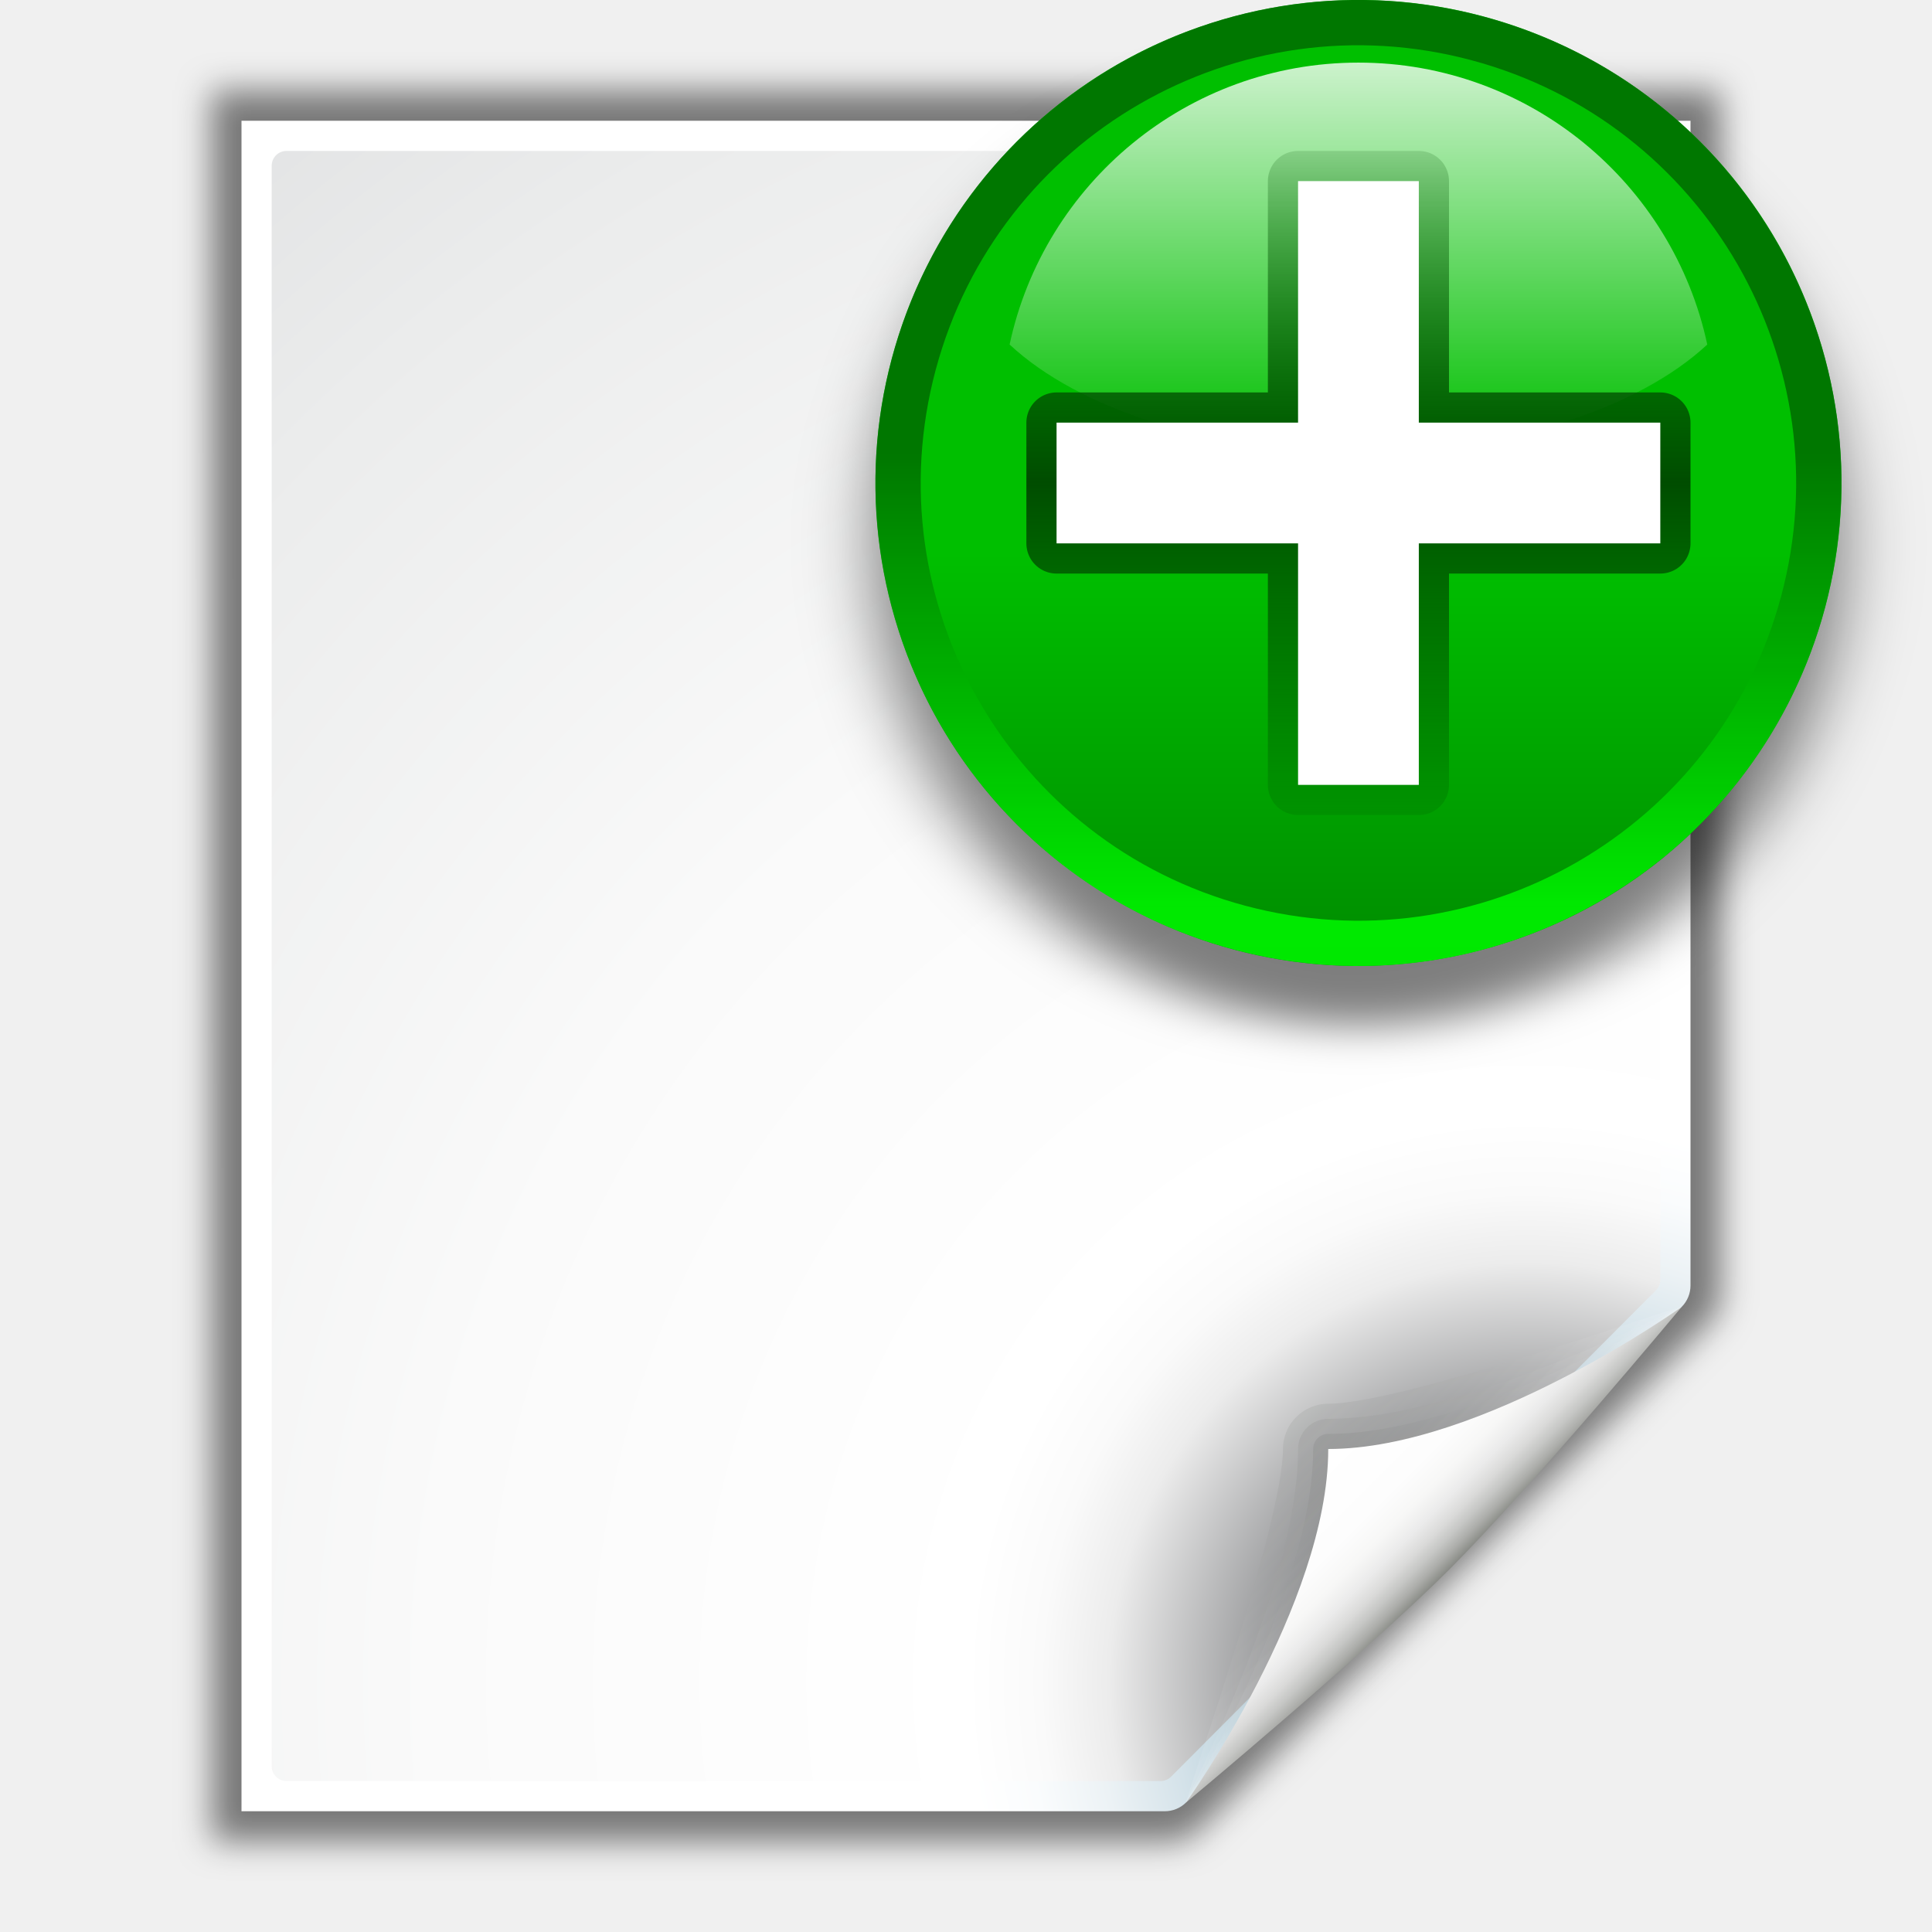
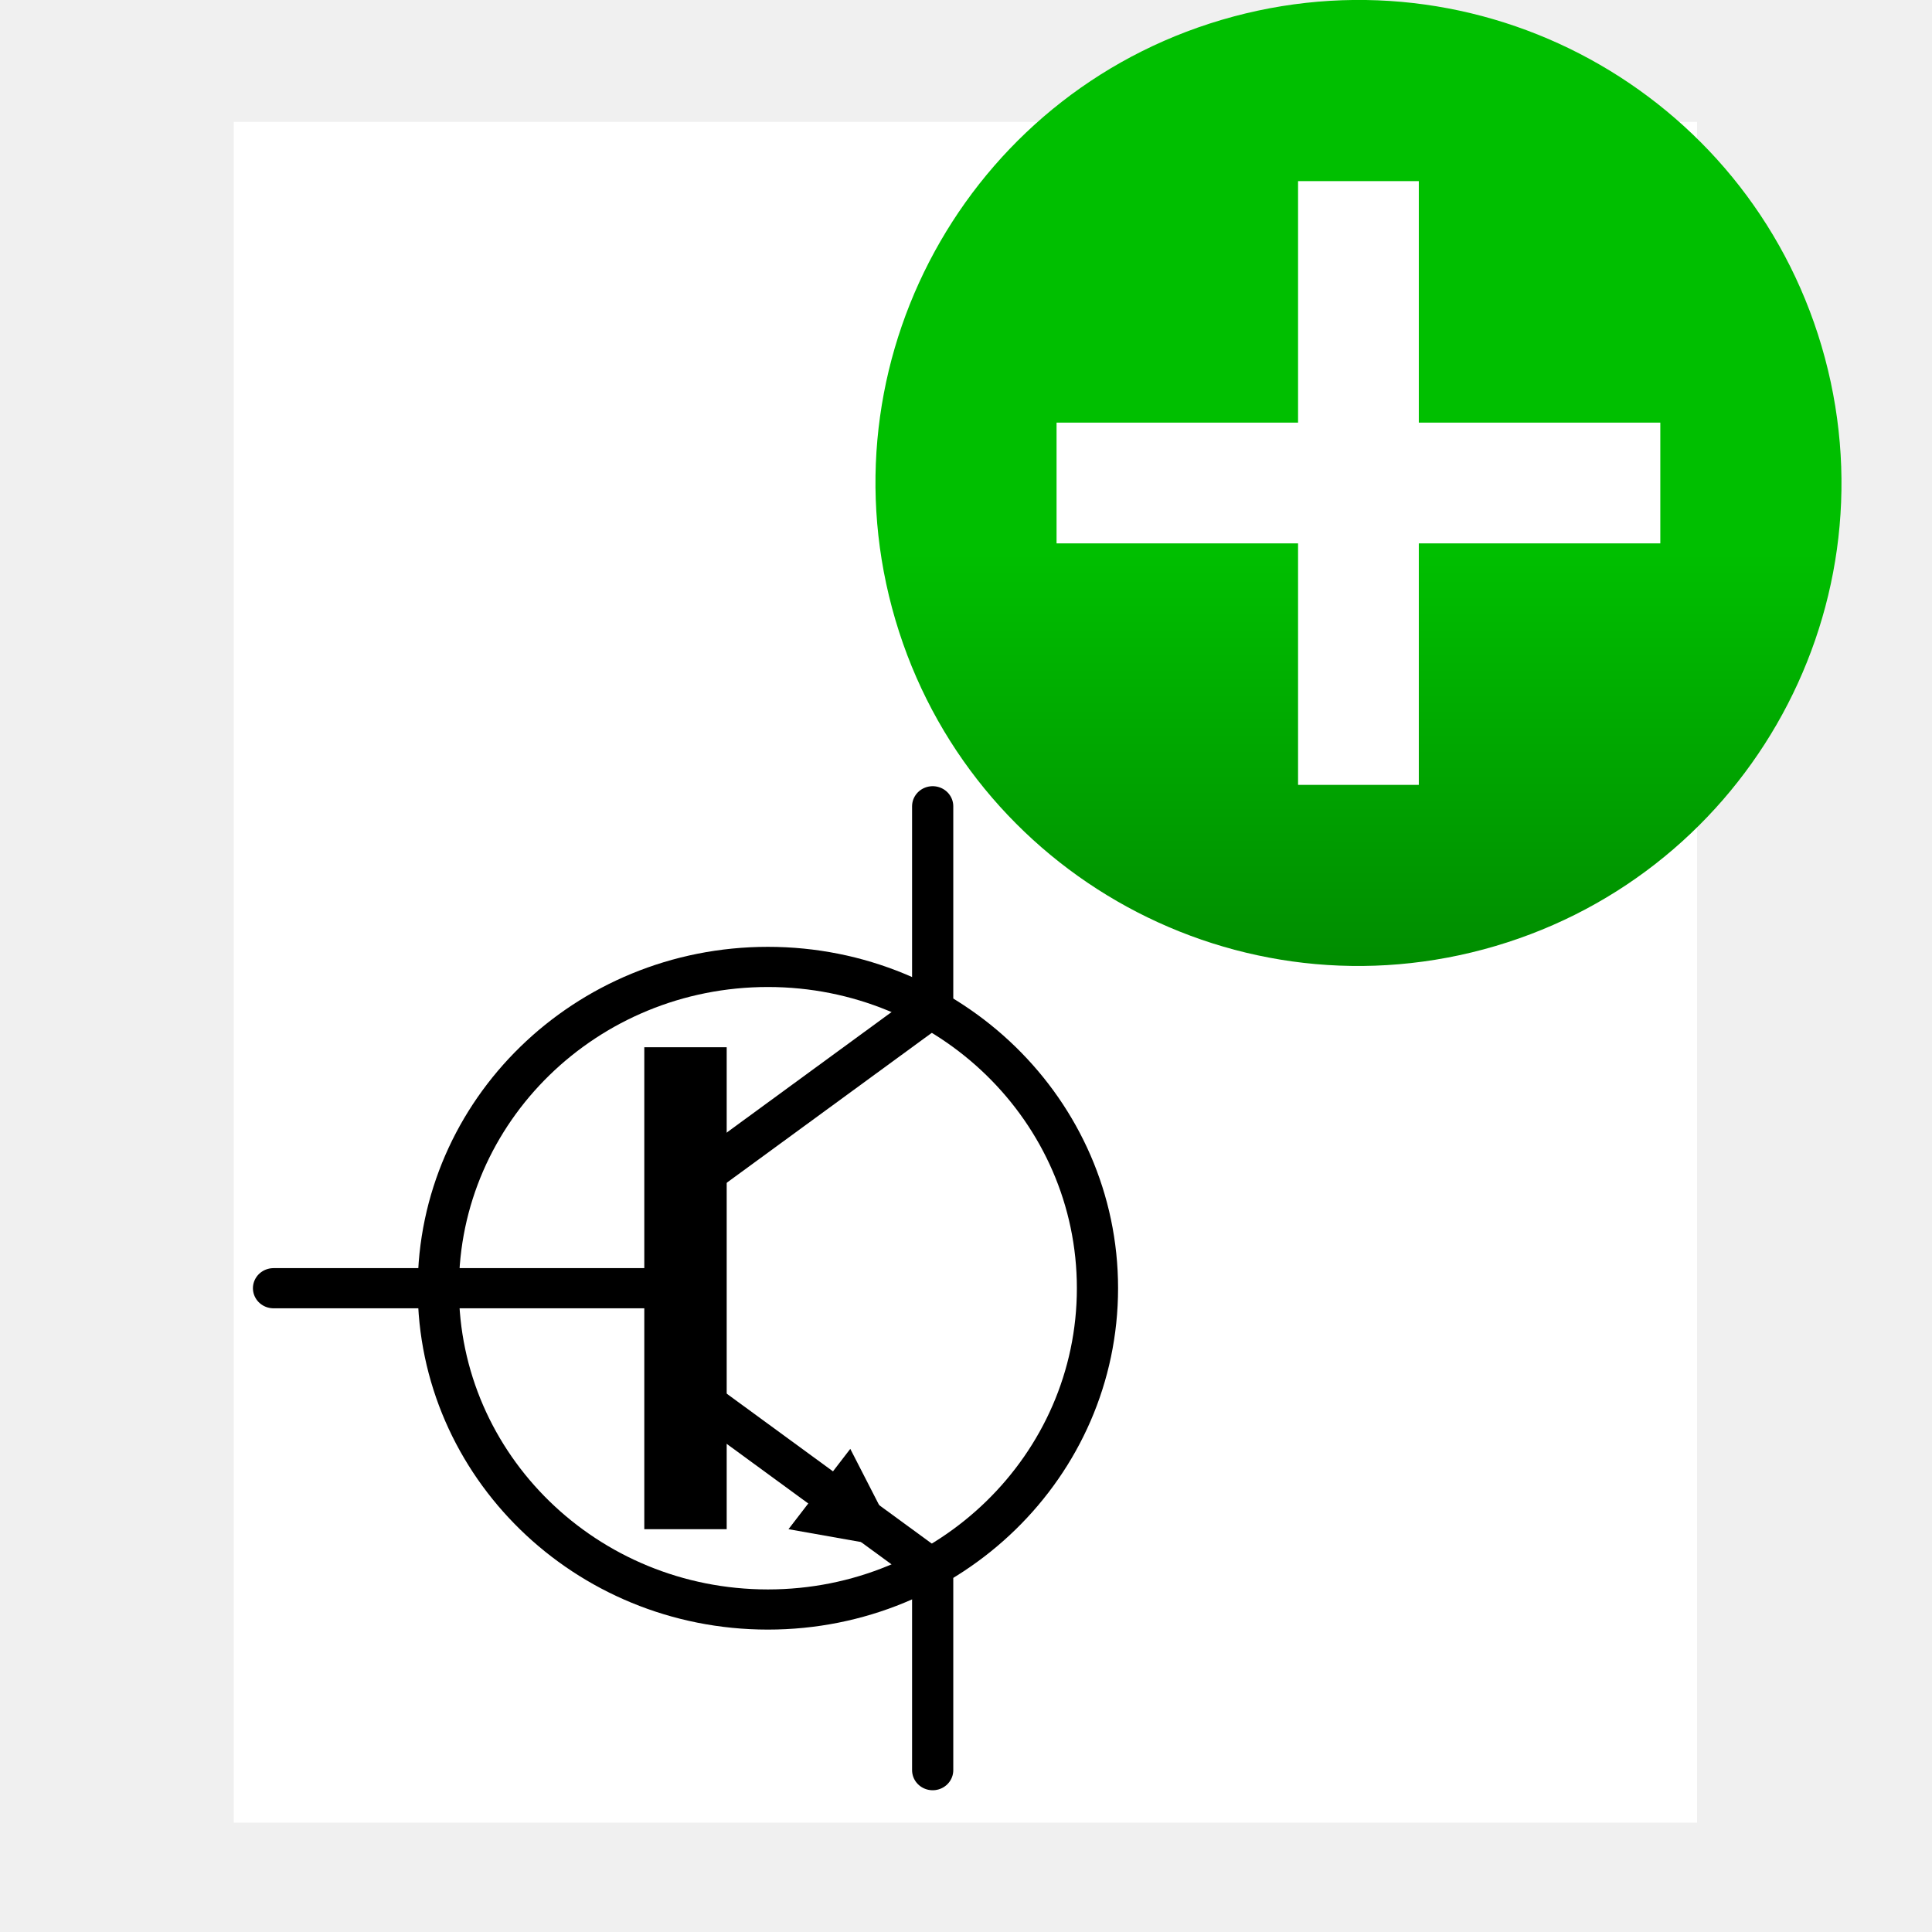
- <svg xmlns="http://www.w3.org/2000/svg" xmlns:xlink="http://www.w3.org/1999/xlink" width="128" height="128">
-   <defs>
-     <linearGradient id="o" x1="122" x2="122" y1="62" y2="9.933" gradientUnits="userSpaceOnUse">
-       <stop offset="0" stop-color="#004d00" stop-opacity="0" />
-       <stop offset=".5" stop-color="#004d00" />
-       <stop offset="1" stop-color="#004d00" stop-opacity="0" />
+ <svg xmlns="http://www.w3.org/2000/svg" xmlns:xlink="http://www.w3.org/1999/xlink" width="128" height="128" version="1.1" id="svg137">
+   <defs id="defs105">
+     <linearGradient id="o" x1="122" x2="122" y1="62" y2="9.933" gradientUnits="userSpaceOnUse" gradientTransform="translate(-32,-4)">
+       <stop offset="0" stop-color="#004d00" stop-opacity="0" id="stop2" />
+       <stop offset=".5" stop-color="#004d00" id="stop4" />
+       <stop offset="1" stop-color="#004d00" stop-opacity="0" id="stop6" />
    </linearGradient>
-     <linearGradient id="n" x1="-80.003" x2="-45.097" y1="-131.931" y2="-131.931" gradientTransform="rotate(90 -32.39 30.867)scale(.73882)" gradientUnits="userSpaceOnUse">
-       <stop offset="0" stop-color="#fff" />
-       <stop offset="1" stop-color="#fff" stop-opacity="0" />
+     <linearGradient id="n" x1="-80.003" x2="-45.097" y1="-131.931" y2="-131.931" gradientTransform="matrix(0,0.73882,-0.73882,0,-7.523,63.257)" gradientUnits="userSpaceOnUse">
+       <stop offset="0" stop-color="#fff" id="stop9" />
+       <stop offset="1" stop-color="#fff" stop-opacity="0" id="stop11" />
    </linearGradient>
    <linearGradient id="m" x1="328.124" x2="336.981" y1="120.812" y2="87.759" gradientUnits="userSpaceOnUse">
-       <stop offset="0" stop-color="#0f0" />
-       <stop offset="1" stop-color="#006500" />
+       <stop offset="0" stop-color="#0f0" id="stop14" />
+       <stop offset="1" stop-color="#006500" id="stop16" />
    </linearGradient>
-     <linearGradient id="j" x1="-86.12" x2="-56.358" y1="-381.099" y2="-373.124" gradientTransform="rotate(90 -90 50.002)" gradientUnits="userSpaceOnUse">
-       <stop offset="0" stop-color="#008c00" />
-       <stop offset="1" stop-color="#00bf00" />
+     <linearGradient id="j" x1="-86.12" x2="-56.358" y1="-381.099" y2="-373.124" gradientTransform="matrix(0,0.8887,-0.8887,0,-419.9124,-11.54307)" gradientUnits="userSpaceOnUse">
+       <stop offset="0" stop-color="#008c00" id="stop19" />
+       <stop offset="1" stop-color="#00bf00" id="stop21" />
    </linearGradient>
    <linearGradient id="a">
-       <stop offset="0" stop-color="#fff" />
-       <stop offset="1" stop-color="#555753" />
+       <stop offset="0" stop-color="#fff" id="stop24" />
+       <stop offset="1" stop-color="#555753" id="stop26" />
    </linearGradient>
    <linearGradient xlink:href="#a" id="e" x1="94.344" x2="86.536" y1="102.345" y2="94.537" gradientUnits="userSpaceOnUse" />
    <linearGradient xlink:href="#a" id="f" x1="95" x2="86.587" y1="103" y2="94.587" gradientUnits="userSpaceOnUse" />
    <linearGradient id="g" x1="95" x2="87.293" y1="103" y2="95.293" gradientUnits="userSpaceOnUse">
-       <stop offset="0" stop-color="#fff" />
-       <stop offset="1" stop-color="#393b38" />
+       <stop offset="0" stop-color="#fff" id="stop31" />
+       <stop offset="1" stop-color="#393b38" id="stop33" />
    </linearGradient>
    <linearGradient id="h" x1="96" x2="88" y1="104" y2="96" gradientUnits="userSpaceOnUse">
-       <stop offset="0" stop-color="#888a85" />
-       <stop offset=".007" stop-color="#8c8e89" />
-       <stop offset=".067" stop-color="#abaca9" />
-       <stop offset=".135" stop-color="#c5c6c4" />
-       <stop offset=".211" stop-color="#dbdbda" />
-       <stop offset=".301" stop-color="#ebebeb" />
-       <stop offset=".412" stop-color="#f7f7f6" />
-       <stop offset=".568" stop-color="#fdfdfd" />
-       <stop offset="1" stop-color="#fff" />
+       <stop offset="0" stop-color="#888a85" id="stop36" />
+       <stop offset=".007" stop-color="#8c8e89" id="stop38" />
+       <stop offset=".067" stop-color="#abaca9" id="stop40" />
+       <stop offset=".135" stop-color="#c5c6c4" id="stop42" />
+       <stop offset=".211" stop-color="#dbdbda" id="stop44" />
+       <stop offset=".301" stop-color="#ebebeb" id="stop46" />
+       <stop offset=".412" stop-color="#f7f7f6" id="stop48" />
+       <stop offset=".568" stop-color="#fdfdfd" id="stop50" />
+       <stop offset="1" stop-color="#fff" id="stop52" />
    </linearGradient>
-     <radialGradient id="k" cx="343.999" cy="92" r="36" gradientTransform="rotate(90 -90 50.002)" gradientUnits="userSpaceOnUse">
-       <stop offset="0" stop-color="#e5ff00" />
-       <stop offset="1" stop-color="#bff500" stop-opacity="0" />
+     <radialGradient id="k" cx="343.999" cy="92" r="36" gradientTransform="matrix(0,0.66653,-0.66653,0,-334.5967,-22.20921)" gradientUnits="userSpaceOnUse">
+       <stop offset="0" stop-color="#e5ff00" id="stop55" />
+       <stop offset="1" stop-color="#bff500" stop-opacity="0" id="stop57" />
    </radialGradient>
    <radialGradient id="d" cx="102" cy="112.305" r="139.559" gradientTransform="matrix(.97872 0 0 .98182 1.362 1.164)" gradientUnits="userSpaceOnUse">
-       <stop offset="0" stop-color="#535557" />
-       <stop offset=".114" stop-color="#898a8c" />
-       <stop offset=".203" stop-color="#ececec" />
-       <stop offset=".236" stop-color="#fafafa" />
-       <stop offset=".272" stop-color="#fff" />
-       <stop offset=".531" stop-color="#fafafa" />
-       <stop offset=".845" stop-color="#ebecec" />
-       <stop offset="1" stop-color="#e1e2e3" />
+       <stop offset="0" stop-color="#535557" id="stop60" />
+       <stop offset=".114" stop-color="#898a8c" id="stop62" />
+       <stop offset=".203" stop-color="#ececec" id="stop64" />
+       <stop offset=".236" stop-color="#fafafa" id="stop66" />
+       <stop offset=".272" stop-color="#fff" id="stop68" />
+       <stop offset=".531" stop-color="#fafafa" id="stop70" />
+       <stop offset=".845" stop-color="#ebecec" id="stop72" />
+       <stop offset="1" stop-color="#e1e2e3" id="stop74" />
    </radialGradient>
    <radialGradient id="c" cx="102" cy="112.305" r="139.559" gradientUnits="userSpaceOnUse">
-       <stop offset="0" stop-color="#00537d" />
-       <stop offset=".015" stop-color="#186389" />
-       <stop offset=".056" stop-color="#558ca8" />
-       <stop offset=".096" stop-color="#89afc3" />
-       <stop offset=".136" stop-color="#b3ccd8" />
-       <stop offset=".174" stop-color="#d4e2e9" />
-       <stop offset=".21" stop-color="#ecf2f5" />
-       <stop offset=".243" stop-color="#fafcfd" />
-       <stop offset=".272" stop-color="#fff" />
+       <stop offset="0" stop-color="#00537d" id="stop77" />
+       <stop offset=".015" stop-color="#186389" id="stop79" />
+       <stop offset=".056" stop-color="#558ca8" id="stop81" />
+       <stop offset=".096" stop-color="#89afc3" id="stop83" />
+       <stop offset=".136" stop-color="#b3ccd8" id="stop85" />
+       <stop offset=".174" stop-color="#d4e2e9" id="stop87" />
+       <stop offset=".21" stop-color="#ecf2f5" id="stop89" />
+       <stop offset=".243" stop-color="#fafcfd" id="stop91" />
+       <stop offset=".272" stop-color="#fff" id="stop93" />
    </radialGradient>
-     <filter id="i" width="1.144" height="1.144" x="-.072" y="-.072">
-       <feGaussianBlur stdDeviation="2.16" />
+     <filter id="i" width="1.144" height="1.144" x="-0.072" y="-0.072">
+       <feGaussianBlur stdDeviation="2.16" id="feGaussianBlur96" />
    </filter>
-     <filter id="b" width="1.052" height="1.045" x="-.026" y="-.022">
-       <feGaussianBlur stdDeviation="1.039" />
+     <filter id="b" width="1.052" height="1.045" x="-0.026" y="-0.022">
+       <feGaussianBlur stdDeviation="1.039" id="feGaussianBlur99" />
    </filter>
    <clipPath id="l">
-       <circle cx="343.999" cy="92" r="36" />
+       <circle cx="343.999" cy="92" r="36" id="circle102" />
    </clipPath>
  </defs>
-   <path d="m23 9 .04 112h61.132a2 2 0 0 0 1.414-.586l32.828-32.828a2 2 0 0 0 .586-1.414V9z" filter="url(#b)" opacity=".5" transform="matrix(1.04167 0 0 1.03571 -9.958 -3.322)" />
-   <path fill="url(#c)" d="M16 8v112h61.172a2 2 0 0 0 1.414-.586l32.828-32.828a2 2 0 0 0 .586-1.414V8z" />
-   <path fill="url(#d)" d="M18.979 10c-.54 0-.979.44-.979.982v106.036c0 .542.44.982.979.982h57.913a.98.98 0 0 0 .692-.288l32.13-32.23a1 1 0 0 0 .286-.695V10.982a.98.98 0 0 0-.979-.982z" />
-   <path fill="url(#e)" d="M111.414 86.586C111.664 86.336 93.035 93 88 93c-1.654 0-3 1.346-3 3 0 5.035-6.664 23.664-6.414 23.414z" opacity=".1" />
-   <path fill="url(#f)" d="M111.414 86.586C111.789 86.211 97.444 94 88 94c-1.103 0-2 .897-2 2 0 9.444-7.789 23.789-7.414 23.414z" opacity=".1" />
-   <path fill="url(#g)" d="M111.414 86.586C111.653 86.347 97.807 95 88 95a1 1 0 0 0-1 1c0 9.807-8.653 23.653-8.414 23.414z" opacity=".1" />
-   <path fill="url(#h)" d="M78.586 119.414S90.5 109.5 96 104s15.414-17.414 15.414-17.414S98.25 96 88 96c0 10.25-9.414 23.414-9.414 23.414" />
-   <g transform="translate(-6)">
-     <circle cx="343.999" cy="92" r="36" style="opacity:.5;filter:url(#i)" transform="rotate(165 203.87 45.075)scale(.8887)" />
-     <circle cx="343.999" cy="92" r="36" style="fill:url(#j)" transform="rotate(165 204.133 43.075)scale(.8887)" />
-     <circle cx="343.999" cy="92" r="36" style="fill:url(#k)" transform="rotate(165 164.573 37.887)scale(.66653)" />
-     <circle cx="343.999" cy="92" r="36" clip-path="url(#l)" style="opacity:.8;fill:none;stroke:url(#m);stroke-width:6.751;filter:url(#n)" transform="scale(-.8887 .8887)rotate(-15 -94.665 1780.724)" />
-     <path d="M96 4.148c-11.346 0-20.826 8.012-23.111 18.678 4.555 4.246 13.197 7.112 23.111 7.112s18.556-2.866 23.111-7.112C116.826 12.16 107.346 4.148 96 4.148" style="opacity:.8;fill:url(#n)" />
-     <path d="M118 16v16h-16v8h16v16h8V40h16v-8h-16V16z" style="fill:none;stroke:url(#o);stroke-width:4;stroke-linecap:round;stroke-linejoin:round;filter:url(#q)" transform="translate(-26 -4)" />
-     <path d="M118 16v16h-16v8h16v16h8V40h16v-8h-16V16z" style="fill:#fff;fill-rule:evenodd" transform="translate(-26 -4)" />
+   <rect style="fill:#ffffff;stroke-width:1.004;fill-opacity:1" id="rect497" width="96.943" height="112.681" x="15.491" y="8.076" />
+   <circle cx="-78.654" cy="-54.202" r="31.993" style="fill:url(#j);stroke-width:0.889" transform="rotate(165)" id="circle123" />
+   <circle cx="-78.651" cy="-54.204" r="23.995" style="fill:url(#k);stroke-width:0.667" transform="rotate(165)" id="circle125" />
+   <path d="M 86,12 V 28 H 70 v 8 h 16 v 16 h 8 V 36 h 16 V 28 H 94 V 12 Z" style="fill:#ffffff;fill-rule:evenodd" id="path133" />
+   <g id="g3319" transform="matrix(0.7798364,0,0,0.76024,-791.1537,-454.7398)">
+     <circle r="28" cy="710.417" cx="1079.75" id="circle3193" style="opacity:1;fill:none;fill-opacity:1;fill-rule:nonzero;stroke:#000000;stroke-width:3.5;stroke-linecap:square;stroke-linejoin:round;stroke-miterlimit:4;stroke-dasharray:none;stroke-dashoffset:0;stroke-opacity:1" />
+     <path id="path3203" d="m 1037.75,710.417 h 35" style="opacity:1;fill:none;fill-opacity:1;fill-rule:nonzero;stroke:#000000;stroke-width:3.5;stroke-linecap:round;stroke-linejoin:miter;stroke-miterlimit:4;stroke-dasharray:none;stroke-dashoffset:0;stroke-opacity:1" />
+     <path id="path3205" d="m 1072.75,692.917 v 35" style="opacity:1;fill:none;fill-opacity:1;fill-rule:nonzero;stroke:#000000;stroke-width:7;stroke-linecap:square;stroke-linejoin:miter;stroke-miterlimit:4;stroke-dasharray:none;stroke-dashoffset:0;stroke-opacity:1" />
+     <path id="path3207" d="m 1072.75,701.667 21,-15.75 v -17.5" style="opacity:1;fill:none;fill-opacity:1;fill-rule:nonzero;stroke:#000000;stroke-width:3.5;stroke-linecap:round;stroke-linejoin:miter;stroke-miterlimit:4;stroke-dasharray:none;stroke-dashoffset:0;stroke-opacity:1" />
+     <path id="path3209" d="m 1093.75,752.417 v -17.5 l -21,-15.75" style="opacity:1;fill:none;fill-opacity:1;fill-rule:nonzero;stroke:#000000;stroke-width:3.5;stroke-linecap:round;stroke-linejoin:miter;stroke-miterlimit:4;stroke-dasharray:none;stroke-dashoffset:0;stroke-opacity:1" />
+     <path id="path3211" d="m 1081.5,731.417 5.25,-7 4.375,8.75 z" style="opacity:1;fill:#000000;fill-opacity:1;fill-rule:nonzero;stroke:none;stroke-width:3.5;stroke-linecap:round;stroke-linejoin:miter;stroke-miterlimit:4;stroke-dasharray:none;stroke-dashoffset:0;stroke-opacity:1" />
  </g>
</svg>
